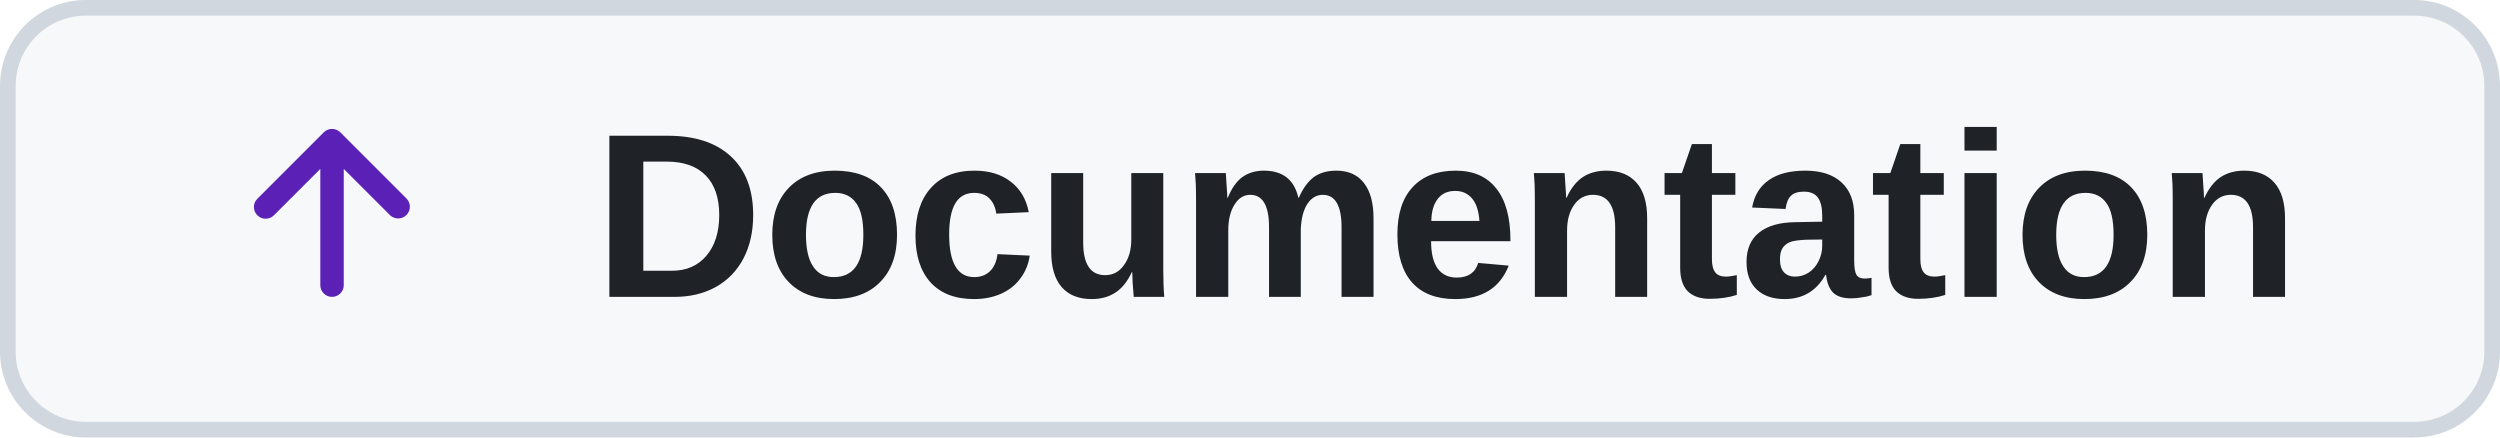
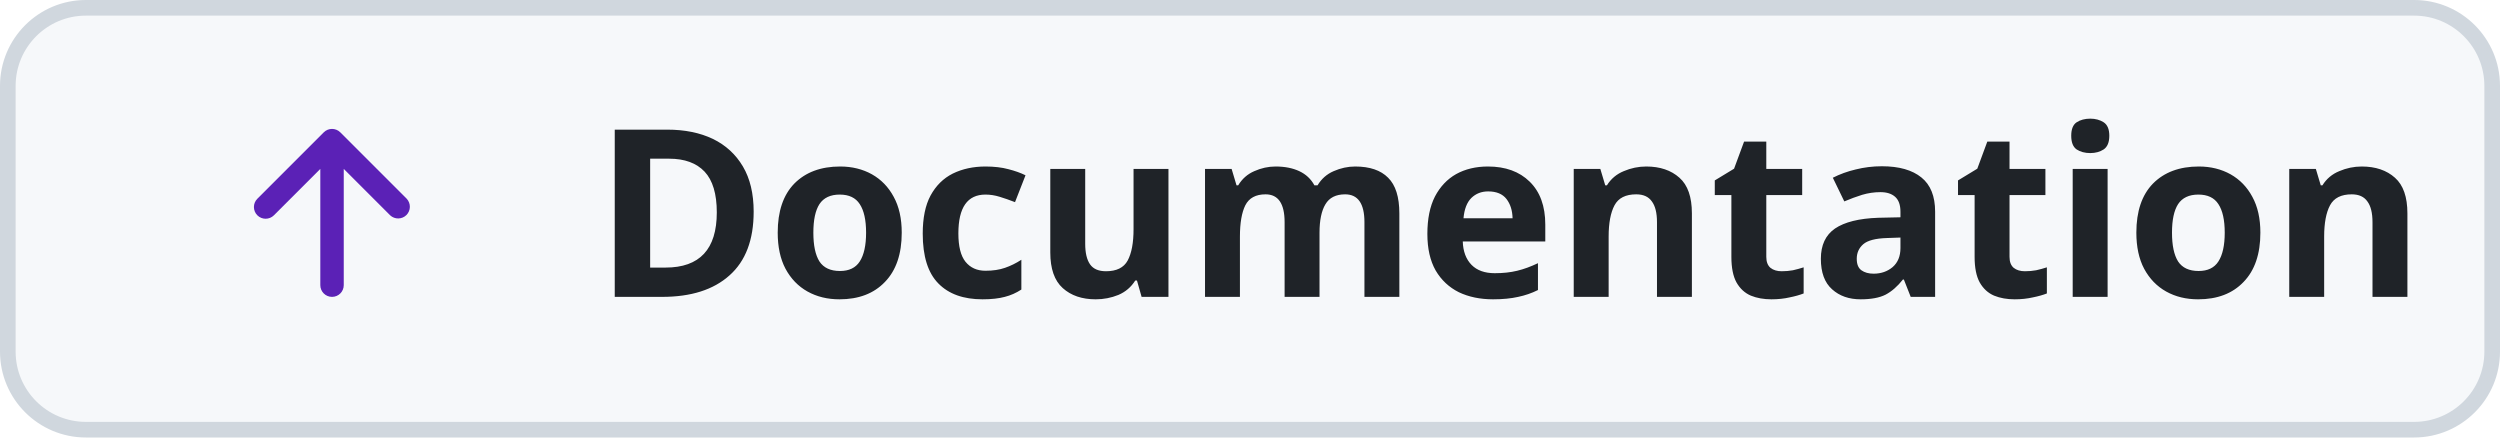
<svg xmlns="http://www.w3.org/2000/svg" width="160" height="28" viewBox="0 0 160 28" role="img" aria-label="Up to Documentation">
  <rect x=".5" y=".5" width="159" height="27" rx="5" fill="#f6f8fa" stroke="#d0d7de" />
  <g transform="translate(13 6)" fill="#5b21b6">
    <path d="M3.47 7.78a.75.75 0 0 1 0-1.06l4.25-4.25a.75.75 0 0 1 1.06 0l4.25 4.25a.751.751 0 0 1-.018 1.042.751.751 0 0 1-1.042.018L9 4.81v7.44a.75.75 0 0 1-1.5 0V4.81L4.53 7.78a.75.75 0 0 1-1.06 0Z" />
  </g>
-   <text x="38" y="19" font-family="Arial" font-size="15" font-weight="600" fill="#1f2328">Documentation</text>
+   <text x="38" y="19" font-family="-apple-system, &quot;Segoe UI&quot;, &quot;Noto Sans&quot;, Helvetica, Arial, sans-serif" font-size="15" font-weight="600" fill="#1f2328">Documentation</text>
</svg>
